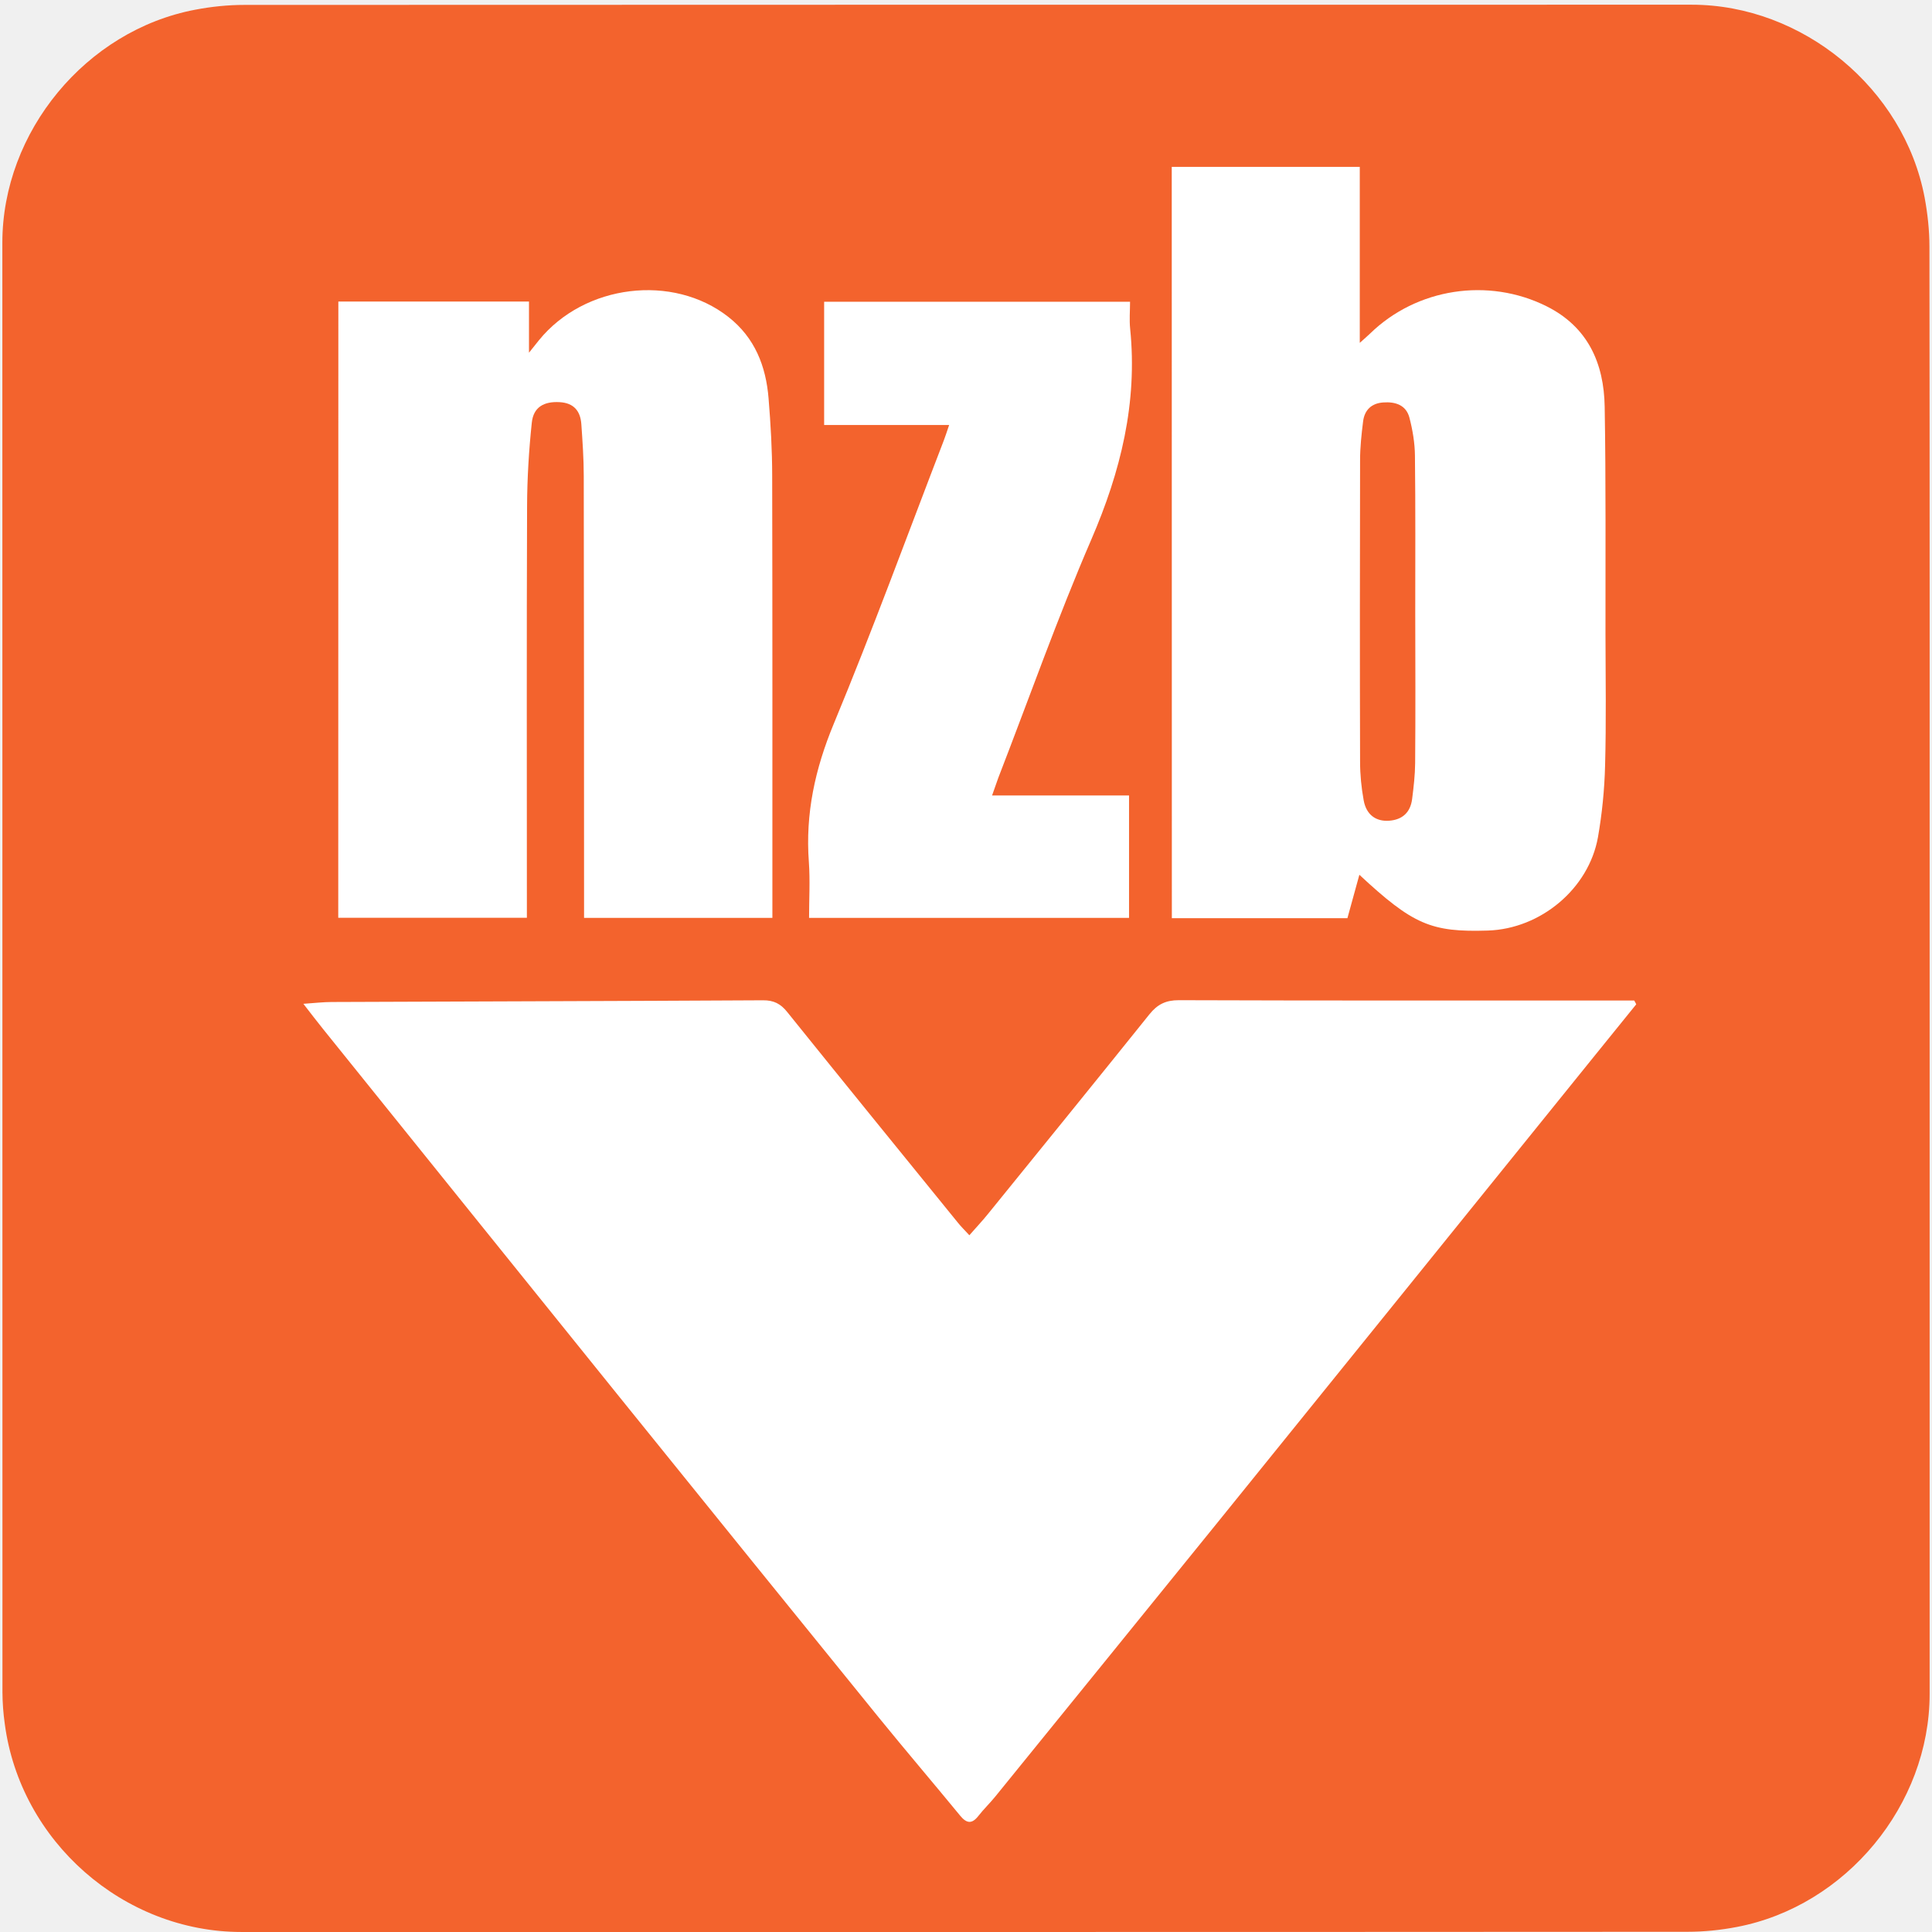
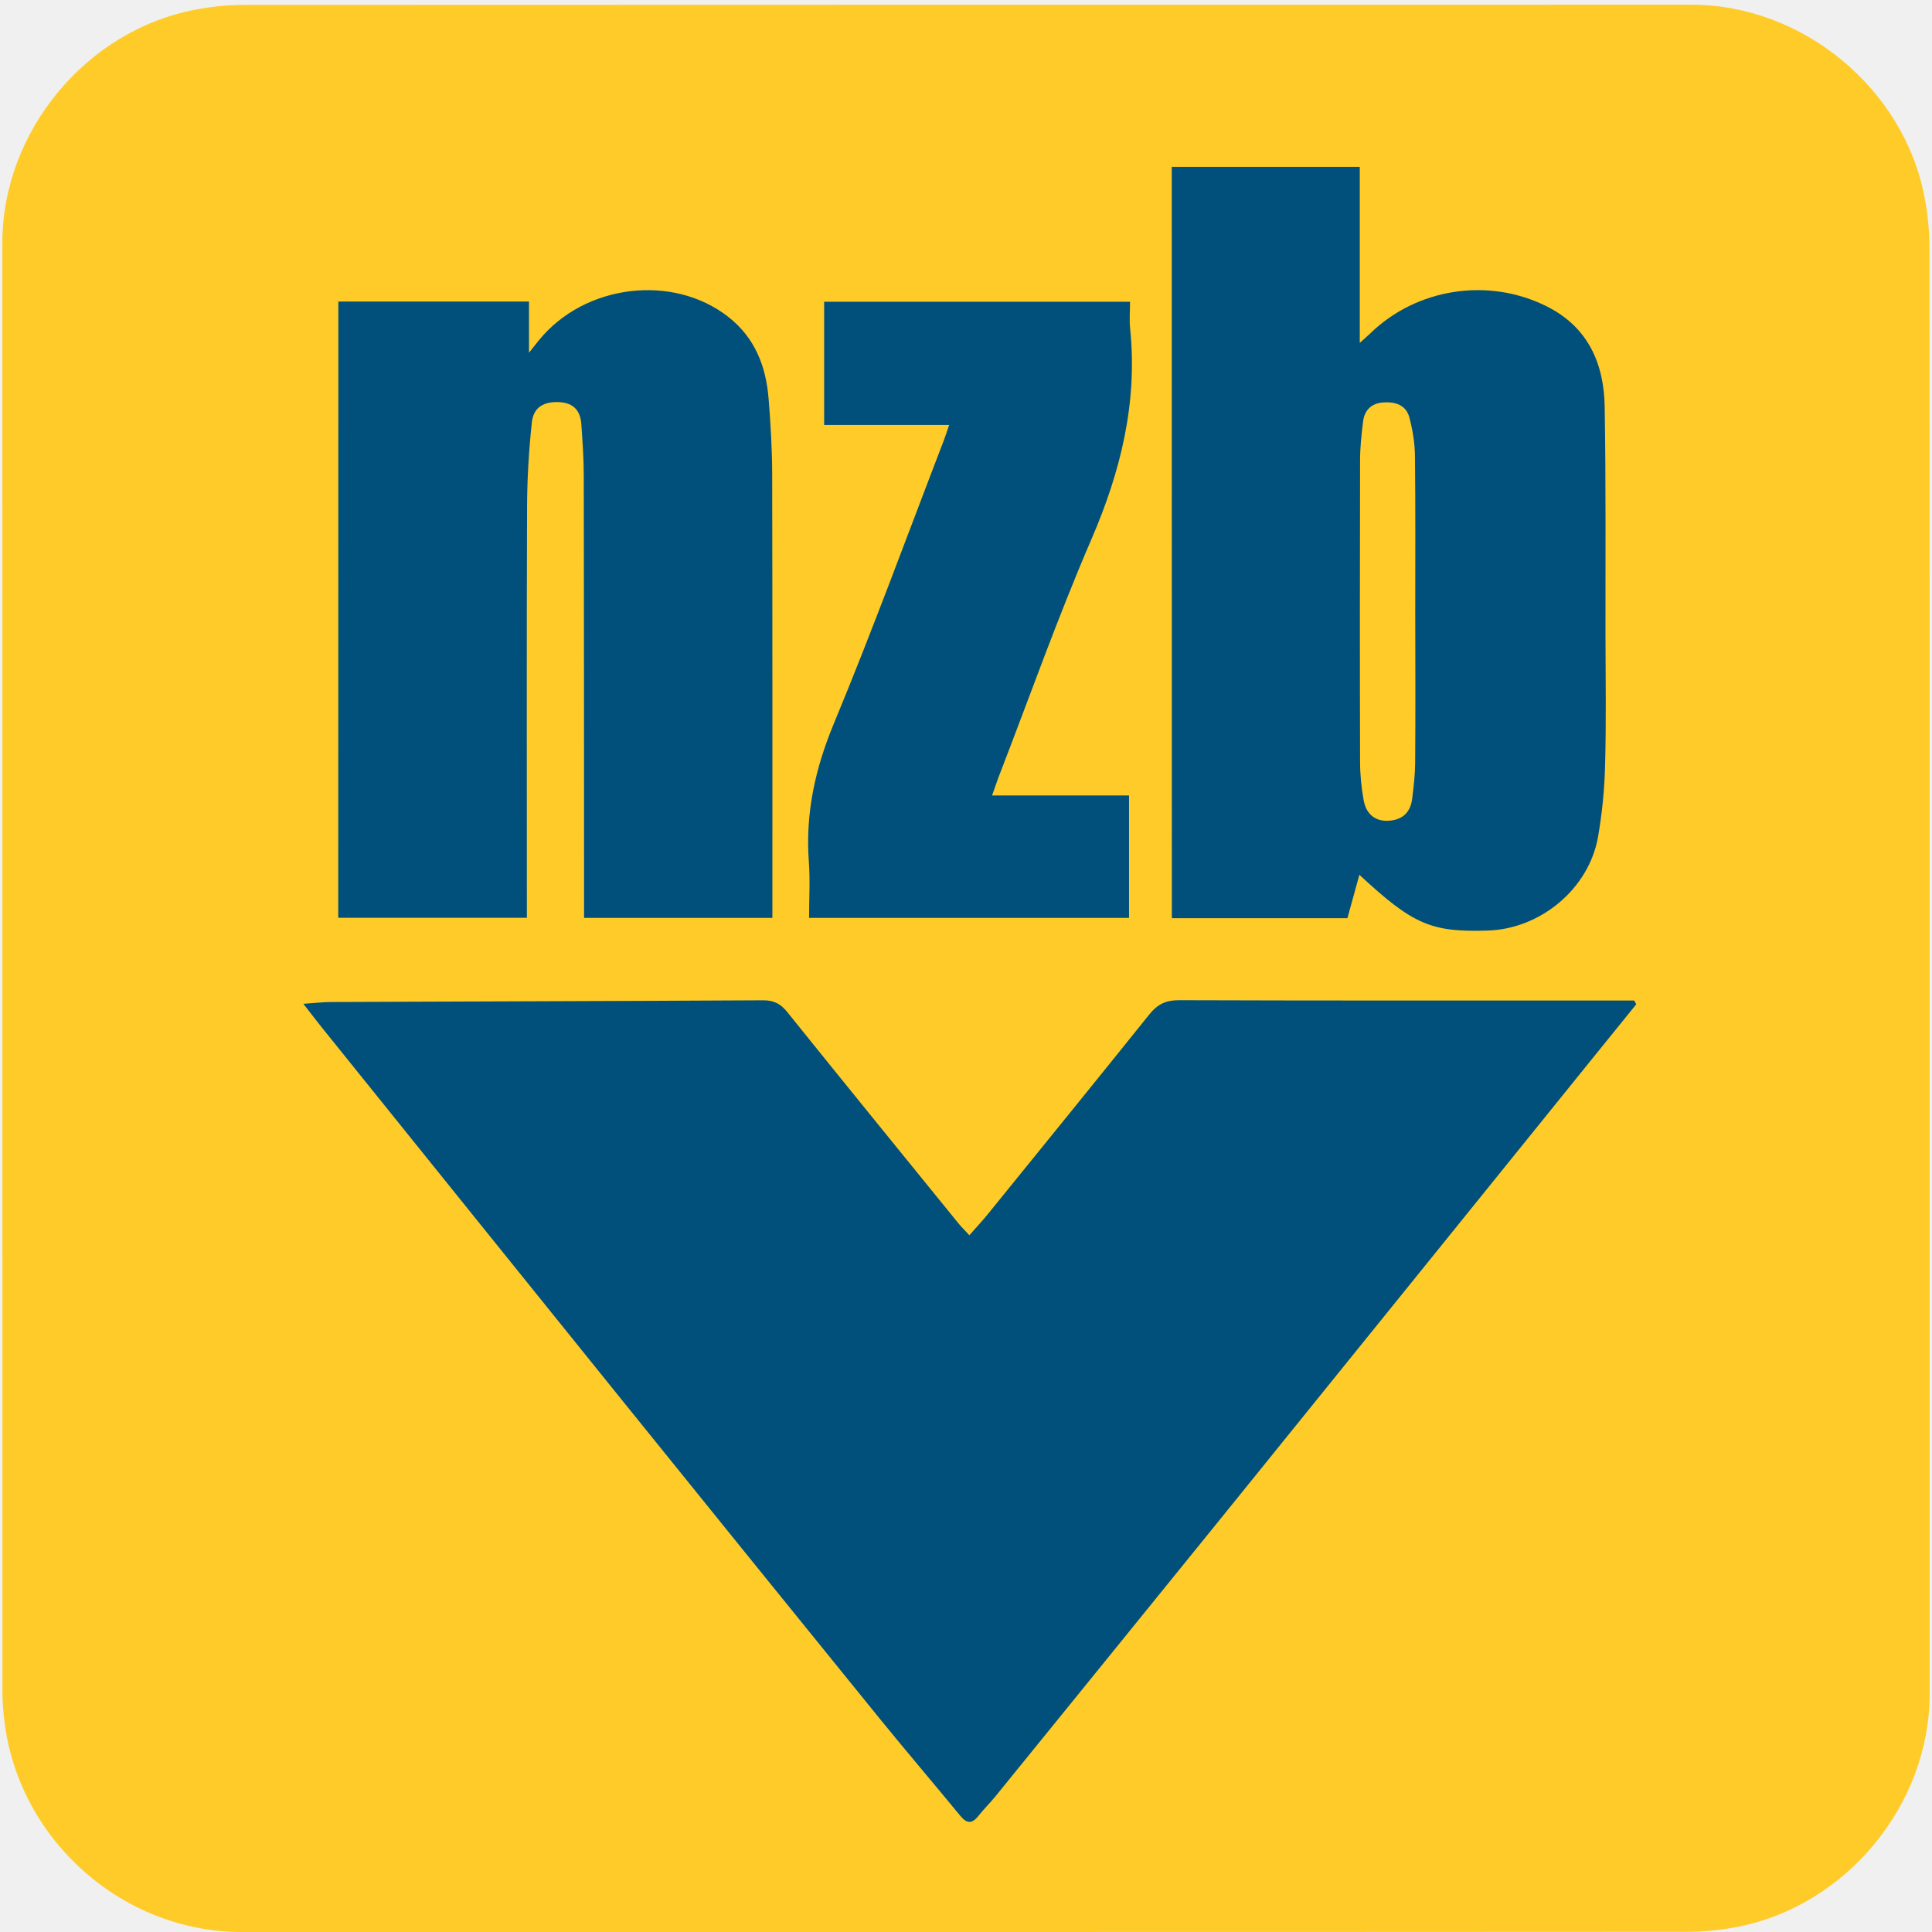
- <svg xmlns="http://www.w3.org/2000/svg" id="nzb" viewBox="0 0 769 769" width="500" height="500" shape-rendering="geometricPrecision" text-rendering="geometricPrecision" version="1.1">
-   <style id="bounce">
-     @keyframes arrow_animation__to{0%{transform:translate(320.055px,725.6615px);animation-timing-function:cubic-bezier(.42,0,.58,1)}50%{transform:translate(320.055px,658px)}to{transform:translate(320.055px,725.6615px)}}#arrow_animation{animation:arrow_animation__to 1600ms linear infinite normal forwards}
-   </style>
-   <g id="background" transform="matrix(4 0 0 4 -887.023 -2344.006)">
-     <path id="square" d="M413.77 682.38v72.19c0 11.03-8.32 21.11-19.18 23.18-1.61.31-3.27.48-4.9.48-47.97.03-95.93.02-143.9.02-11.76 0-22.02-9.02-23.56-20.72a23.27 23.27 0 01-.23-3.12c-.01-48.09-.01-96.18-.01-144.26 0-11.03 8.32-21.12 19.18-23.18 1.61-.31 3.27-.48 4.9-.48 48.01-.02 96.02-.02 144.02-.02 11.03 0 21.13 8.33 23.18 19.18.3 1.61.48 3.27.48 4.9.03 23.94.02 47.89.02 71.83z" fill="#F3632D" stroke="none" stroke-width="1" />
+ <svg xmlns="http://www.w3.org/2000/svg" id="eg8ecku0pdl71" viewBox="0 0 769 769" width="500" height="500" shape-rendering="geometricPrecision" text-rendering="geometricPrecision" version="1.1">
+   <defs id="defs17" />
+   <style id="style2">#eg8ecku0pdl71{pointer-events: all} #eg8ecku0pdl71:hover * {animation-play-state: running !important}#eg8ecku0pdl75_to {animation: eg8ecku0pdl75_to__to 4600ms linear infinite normal forwards}@keyframes eg8ecku0pdl75_to__to { 0% {transform: translate(320.055px,725.6615px);animation-timing-function: cubic-bezier(0.42,0,0.58,1)} 50% {transform: translate(320.055px,658px)} 100% {transform: translate(320.055px,725.6615px)} }</style>
+   <g id="eg8ecku0pdl72" transform="matrix(4 0 0 4 -887.0232 -2344.006)">
+     <path id="eg8ecku0pdl73" d="M413.77,682.38C413.77,706.44,413.77,730.51,413.77,754.57C413.77,765.6,405.45,775.68,394.59,777.75C392.98,778.06,391.32,778.23,389.69,778.23C341.72,778.26,293.76,778.25,245.79,778.25C234.03,778.25,223.77,769.23,222.23,757.53C222.09,756.5,222,755.45,222,754.41C221.99,706.32,221.99,658.23,221.99,610.15C221.99,599.12,230.31,589.03,241.17,586.97C242.78,586.66,244.44,586.49,246.07,586.49C294.08,586.47,342.09,586.47,390.09,586.47C401.12,586.47,411.22,594.8,413.27,605.65C413.57,607.26,413.75,608.92,413.75,610.55C413.78,634.49,413.77,658.44,413.77,682.38Z" fill="#ffcb28" stroke="none" stroke-width="1" />
  </g>
-   <g id="arrow_group" transform="matrix(4 0 0 4 -894.205 -2341.009)">
-     <g id="arrow_animation" transform="translate(320.055 725.662)">
-       <path id="arrow" d="M386.37 685.19c-1.37 1.69-2.74 3.39-4.11 5.08-12.5 15.48-25 30.96-37.51 46.43-7.37 9.11-14.76 18.2-22.14 27.3-.54.67-1.17 1.27-1.7 1.95-.65.83-1.17.76-1.82-.03-2.67-3.25-5.4-6.45-8.06-9.72-8.56-10.55-17.1-21.11-25.63-31.68-9.91-12.28-19.8-24.58-29.7-36.87-.59-.73-1.16-1.48-1.96-2.51 1.16-.08 1.99-.18 2.82-.18 14.3-.06 28.61-.09 42.91-.17 1.07-.01 1.76.34 2.42 1.17 5.64 7.01 11.31 13.98 16.98 20.96.32.4.69.76 1.14 1.25.69-.79 1.31-1.44 1.87-2.14 5.36-6.61 10.73-13.22 16.06-19.86.79-.98 1.62-1.39 2.91-1.39 14.59.05 29.18.03 43.77.03h1.55c.08.13.14.26.2.38z" transform="translate(-320.055 -725.662)" fill="#FFF" stroke="none" stroke-width="1" />
+   <g id="eg8ecku0pdl74" transform="matrix(4 0 0 4 -894.2045 -2341.009)">
+     <g id="eg8ecku0pdl75_to" transform="translate(320.055,725.6615)">
+       <path id="eg8ecku0pdl75" d="M386.37,685.19C385,686.88,383.63,688.58,382.26,690.27C369.76,705.75,357.26,721.23,344.75,736.7C337.38,745.81,329.99,754.9,322.61,764C322.07,764.67,321.44,765.27,320.91,765.95C320.26,766.78,319.74,766.71,319.09,765.92C316.42,762.67,313.69,759.47,311.03,756.2C302.47,745.65,293.93,735.09,285.4,724.52C275.49,712.24,265.6,699.94,255.7,687.65C255.11,686.92,254.54,686.17,253.74,685.14C254.9,685.06,255.73,684.96,256.56,684.96C270.86,684.9,285.17,684.87,299.47,684.79C300.54,684.78,301.23,685.13,301.89,685.96C307.53,692.97,313.2,699.94,318.87,706.92C319.19,707.32,319.56,707.68,320.01,708.17C320.7,707.38,321.32,706.73,321.88,706.03C327.24,699.42,332.61,692.81,337.94,686.17C338.73,685.19,339.56,684.78,340.85,684.78C355.44,684.83,370.03,684.81,384.62,684.81C385.14,684.81,385.65,684.81,386.17,684.81C386.25,684.94,386.31,685.07,386.37,685.19Z" transform="translate(-320.055,-725.6615)" fill="#01507b" stroke="none" stroke-width="1" />
    </g>
-     <path id="letters_border" d="M388.99 651.7c-.01-1.11-.01-2.21-.01-3.32v-6.16c.01-5.43.01-11.05-.08-16.61-.15-8.76-4.93-12.98-8.92-14.97-2.89-1.44-6.13-2.2-9.37-2.2-2.09 0-4.13.3-6.08.88v-13.14h-30.05v13.43H299.9v3.04c-.13-.1-.24-.22-.37-.32-3.19-2.5-7.28-3.87-11.54-3.87-2.28 0-4.53.39-6.63 1.13h-29.81v72.68H276v.01h30.08v-.02h28.4v.02h27.46l.12-.44c2.37 1.19 4.84 1.69 8.2 1.69.48 0 .99-.01 1.52-.03 7.95-.25 14.98-6.25 16.35-13.95.46-2.58.73-5.26.8-7.97.09-3.31.07-6.65.06-9.88z" fill="#F3632D" stroke="none" stroke-width="1" />
-     <g id="letters" fill="#FFF" stroke="none" stroke-width="1">
-       <path id="letter1" d="M340.15 601.86h18.71v17.51c.5-.45.77-.68 1.03-.93 4.63-4.51 11.75-5.61 17.56-2.71 4.12 2.06 5.71 5.68 5.78 9.99.13 7.56.07 15.11.08 22.67.01 4.35.08 8.71-.04 13.06-.06 2.38-.3 4.78-.71 7.12-.92 5.13-5.71 9.11-10.95 9.28-5.66.18-7.45-.59-12.79-5.55-.41 1.48-.79 2.87-1.19 4.32h-17.47c-.01-24.89-.01-49.78-.01-74.76zm24.23 44.4c0-5.22.03-10.43-.03-15.65-.01-1.27-.23-2.57-.55-3.8-.33-1.26-1.41-1.6-2.61-1.51-1.17.08-1.86.76-2 1.89-.16 1.28-.3 2.57-.3 3.86-.02 10-.03 20 0 30 0 1.29.13 2.59.36 3.85.26 1.42 1.21 2.12 2.54 2.02 1.33-.1 2.11-.84 2.28-2.16.15-1.18.29-2.38.3-3.57.04-4.98.02-9.95.01-14.93z" />
-       <path id="letter2" d="M257.22 615.26h18.97v5.09c.45-.56.72-.9.99-1.24 4.53-5.58 13.33-6.65 18.85-2.32 2.64 2.07 3.74 4.9 4 8.1.21 2.57.36 5.16.36 7.73.03 14.16.02 28.33.02 42.49v1.48h-18.74v-1.76c-.01-14.07 0-28.13-.03-42.2 0-1.72-.12-3.44-.24-5.16-.09-1.32-.75-2.12-2.16-2.2-1.57-.09-2.61.5-2.77 2.04-.29 2.75-.46 5.53-.47 8.29-.05 13.06-.02 26.13-.02 39.19v1.79h-18.77c.01-20.42.01-40.78.01-61.32z" />
-       <path id="letter3" d="M322.27 664.41h13.63v12.18h-31.84c0-1.86.11-3.72-.02-5.56-.36-4.82.62-9.28 2.48-13.76 3.86-9.3 7.32-18.77 10.94-28.17.17-.44.31-.89.54-1.56h-12.44v-12.26H336c0 .9-.08 1.8.01 2.68.75 7.37-.94 14.21-3.86 20.97-3.37 7.8-6.2 15.83-9.27 23.75-.17.49-.34.98-.61 1.73z" />
+     <path id="eg8ecku0pdl76" d="M388.99,651.7C388.98,650.59,388.98,649.49,388.98,648.38C388.98,646.33,388.98,644.28,388.98,642.22C388.99,636.79,388.99,631.17,388.9,625.61C388.75,616.85,383.97,612.63,379.98,610.64C377.09,609.2,373.85,608.44,370.61,608.44C368.52,608.44,366.48,608.74,364.53,609.32L364.53,596.18L334.48,596.18L334.48,609.61L299.9,609.61L299.9,612.65C299.77,612.55,299.66,612.43,299.53,612.33C296.34,609.83,292.25,608.46,287.99,608.46C285.71,608.46,283.46,608.85,281.36,609.59L251.55,609.59L251.55,682.27L276,682.27L276,682.28L306.08,682.28L306.08,682.26L334.48,682.26L334.48,682.28L361.94,682.28L362.06,681.84C364.43,683.03,366.9,683.53,370.26,683.53C370.74,683.53,371.25,683.52,371.78,683.5C379.73,683.25,386.76,677.25,388.13,669.55C388.59,666.97,388.86,664.29,388.93,661.58C389.02,658.27,389,654.93,388.99,651.7Z" fill="#ffcb28" stroke="none" stroke-width="1" />
+     <g id="eg8ecku0pdl77">
+       <path id="eg8ecku0pdl78" d="M340.15,601.86C346.4,601.86,352.55,601.86,358.86,601.86C358.86,607.64,358.86,613.35,358.86,619.37C359.36,618.92,359.63,618.69,359.89,618.44C364.52,613.93,371.64,612.83,377.45,615.73C381.57,617.79,383.16,621.41,383.23,625.72C383.36,633.28,383.3,640.83,383.31,648.39C383.32,652.74,383.39,657.1,383.27,661.45C383.21,663.83,382.97,666.23,382.56,668.57C381.64,673.7,376.85,677.68,371.61,677.85C365.95,678.03,364.16,677.26,358.82,672.3C358.41,673.78,358.03,675.17,357.63,676.62C351.83,676.62,346.06,676.62,340.16,676.62C340.15,651.73,340.15,626.84,340.15,601.86ZM364.38,646.26C364.38,641.04,364.41,635.83,364.35,630.61C364.34,629.34,364.12,628.04,363.8,626.81C363.47,625.55,362.39,625.21,361.19,625.3C360.02,625.38,359.33,626.06,359.19,627.19C359.03,628.47,358.89,629.76,358.89,631.05C358.87,641.05,358.86,651.05,358.89,661.05C358.89,662.34,359.02,663.64,359.25,664.9C359.51,666.32,360.46,667.02,361.79,666.92C363.12,666.82,363.9,666.08,364.07,664.76C364.22,663.58,364.36,662.38,364.37,661.19C364.41,656.21,364.39,651.24,364.38,646.26Z" fill="#01507b" stroke="none" stroke-width="1" />
+       <path id="eg8ecku0pdl79" d="M257.22,615.26C263.6,615.26,269.85,615.26,276.19,615.26C276.19,616.87,276.19,618.43,276.19,620.35C276.64,619.79,276.91,619.45,277.18,619.11C281.71,613.53,290.51,612.46,296.03,616.79C298.67,618.86,299.77,621.69,300.03,624.89C300.24,627.46,300.39,630.05,300.39,632.62C300.42,646.78,300.41,660.95,300.41,675.11C300.41,675.58,300.41,676.04,300.41,676.59C294.16,676.59,288.05,676.59,281.67,676.59C281.67,676.02,281.67,675.42,281.67,674.83C281.66,660.76,281.67,646.7,281.64,632.63C281.64,630.91,281.52,629.19,281.4,627.47C281.31,626.15,280.65,625.35,279.24,625.27C277.67,625.18,276.63,625.77,276.47,627.31C276.18,630.06,276.01,632.84,276,635.6C275.95,648.66,275.98,661.73,275.98,674.79C275.98,675.36,275.98,675.92,275.98,676.58C269.68,676.58,263.49,676.58,257.21,676.58C257.22,656.16,257.22,635.8,257.22,615.26Z" fill="#01507b" stroke="none" stroke-width="1" />
+       <path id="eg8ecku0pdl710" d="M322.27,664.41C326.92,664.41,331.36,664.41,335.9,664.41C335.9,668.51,335.9,672.5,335.9,676.59C325.35,676.59,314.8,676.59,304.06,676.59C304.06,674.73,304.17,672.87,304.04,671.03C303.68,666.21,304.66,661.75,306.52,657.27C310.38,647.97,313.84,638.5,317.46,629.1C317.63,628.66,317.77,628.21,318,627.54C313.8,627.54,309.73,627.54,305.56,627.54C305.56,623.35,305.56,619.37,305.56,615.28C315.65,615.28,325.72,615.28,336,615.28C336,616.18,335.92,617.08,336.01,617.96C336.76,625.33,335.07,632.17,332.15,638.93C328.78,646.73,325.95,654.76,322.88,662.68C322.71,663.17,322.54,663.66,322.27,664.41Z" fill="#01507b" stroke="none" stroke-width="1" />
    </g>
  </g>
</svg>
